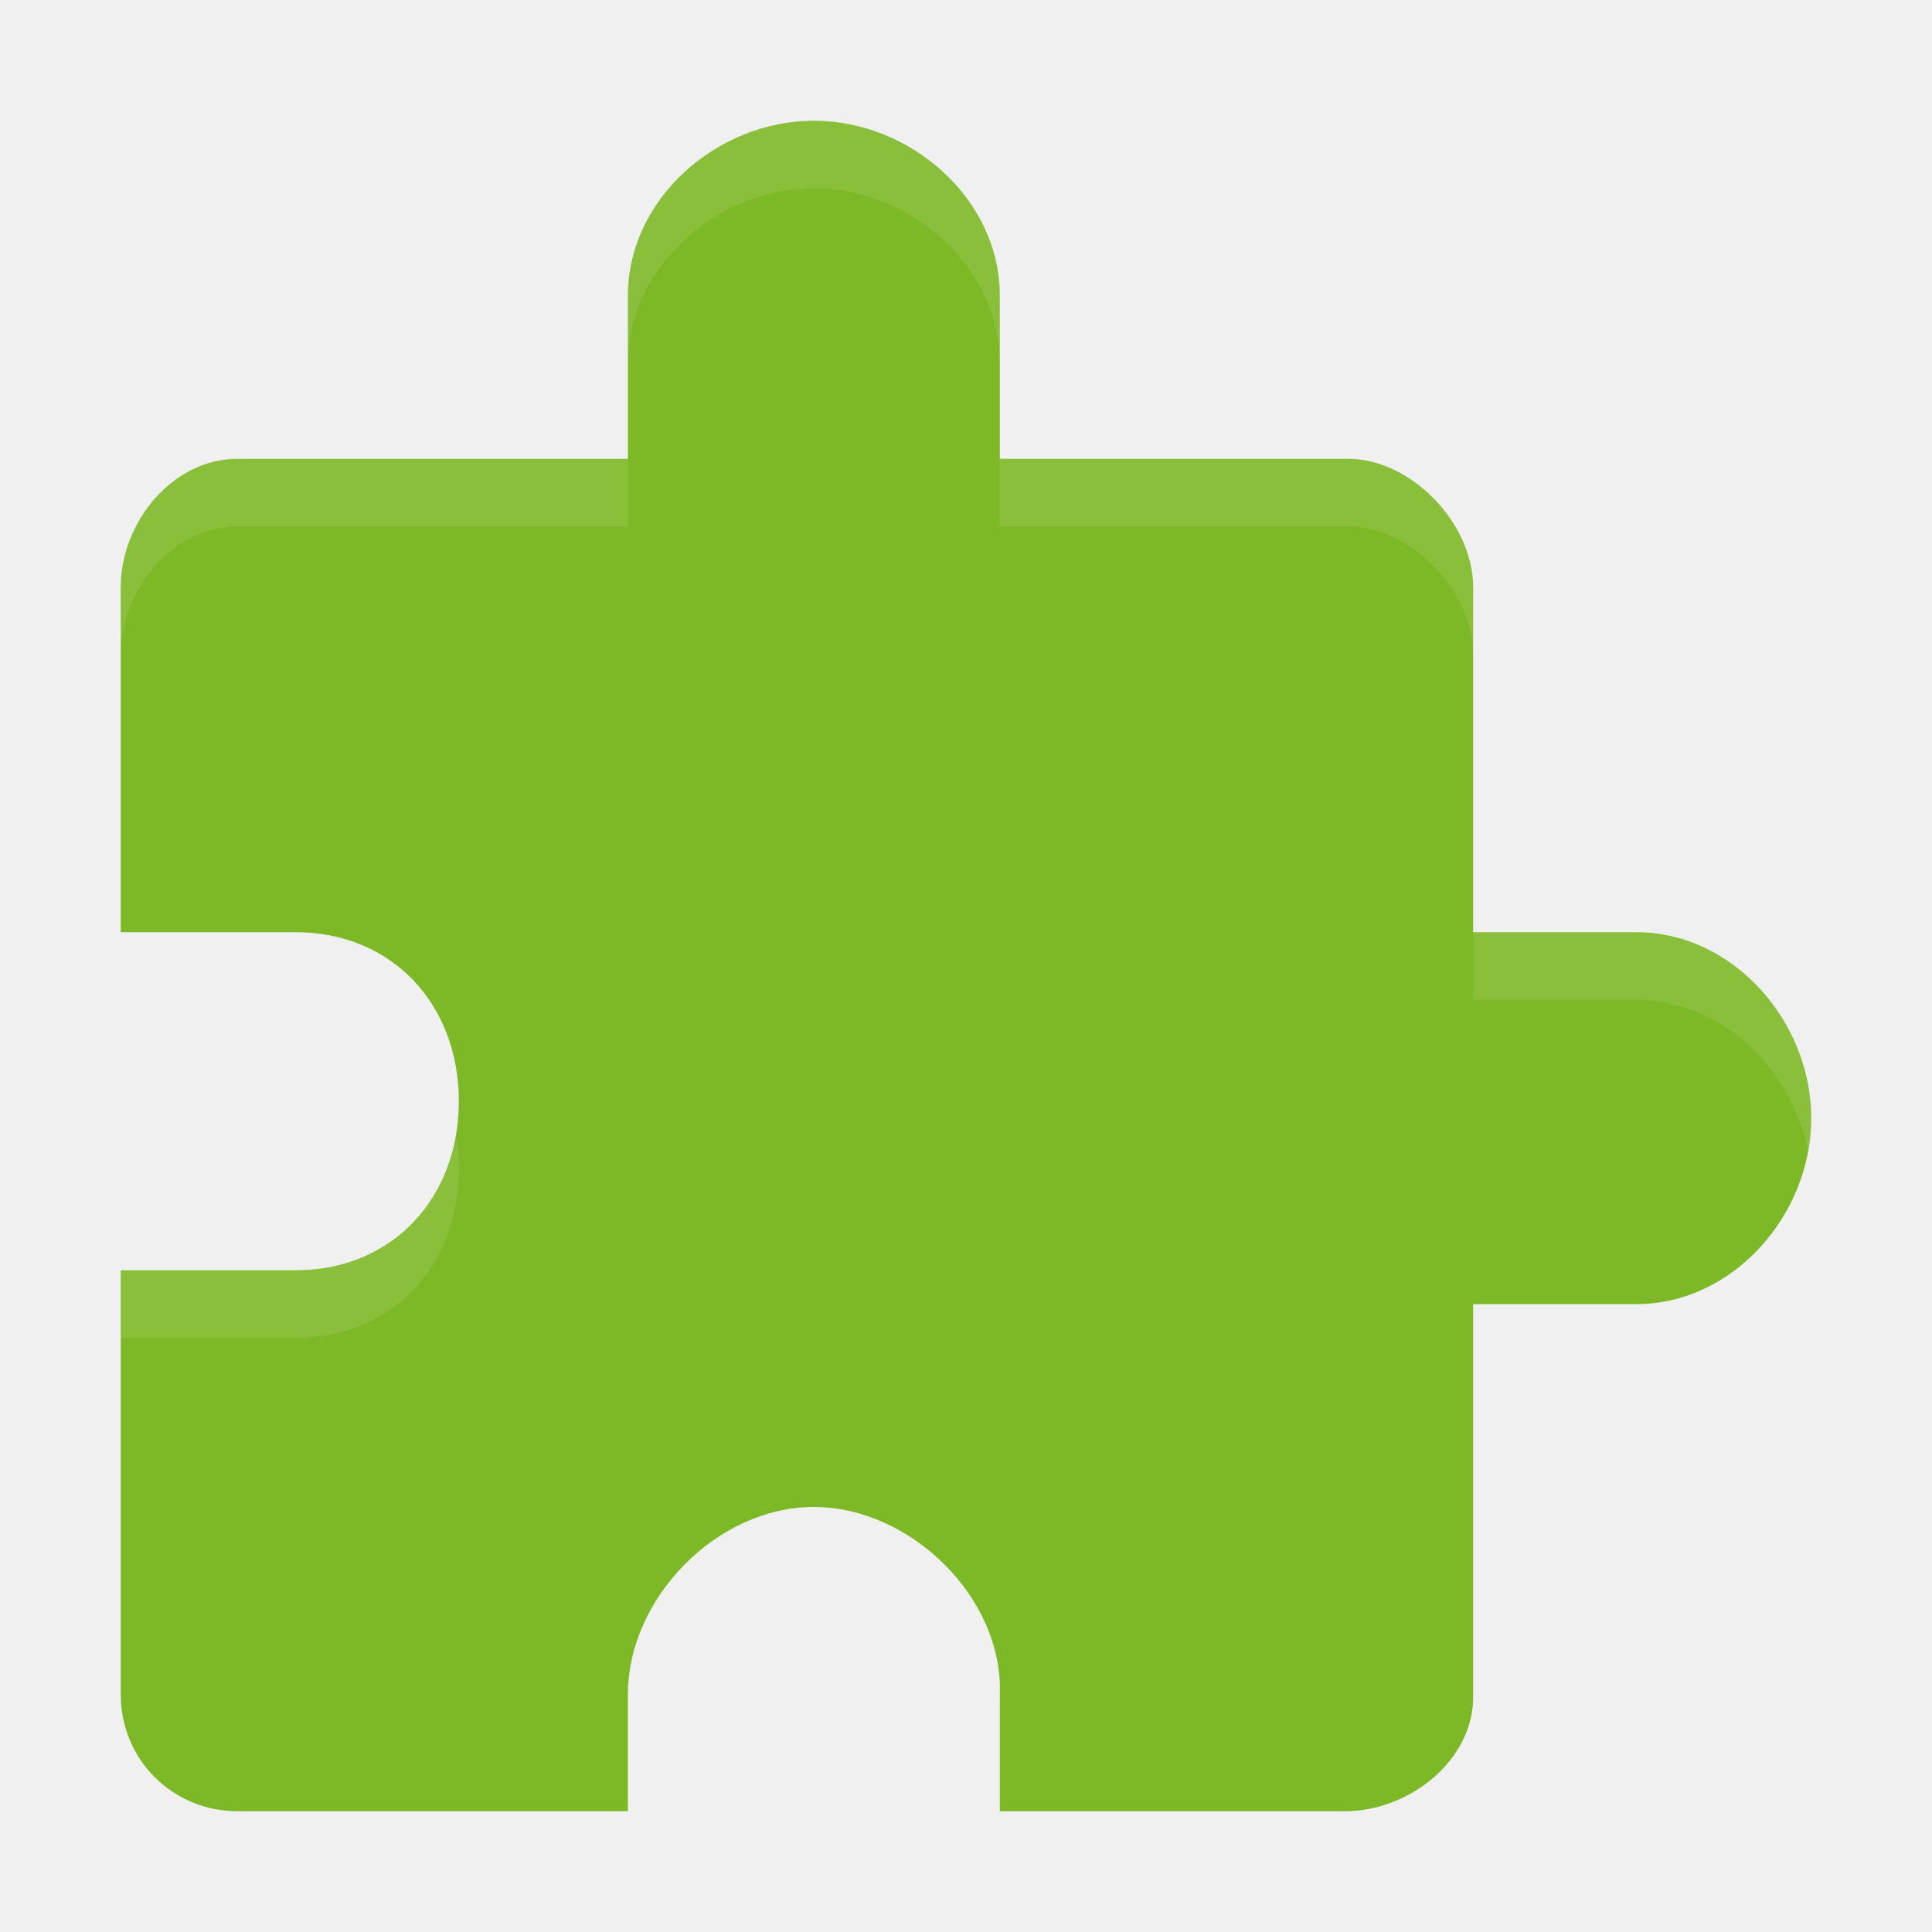
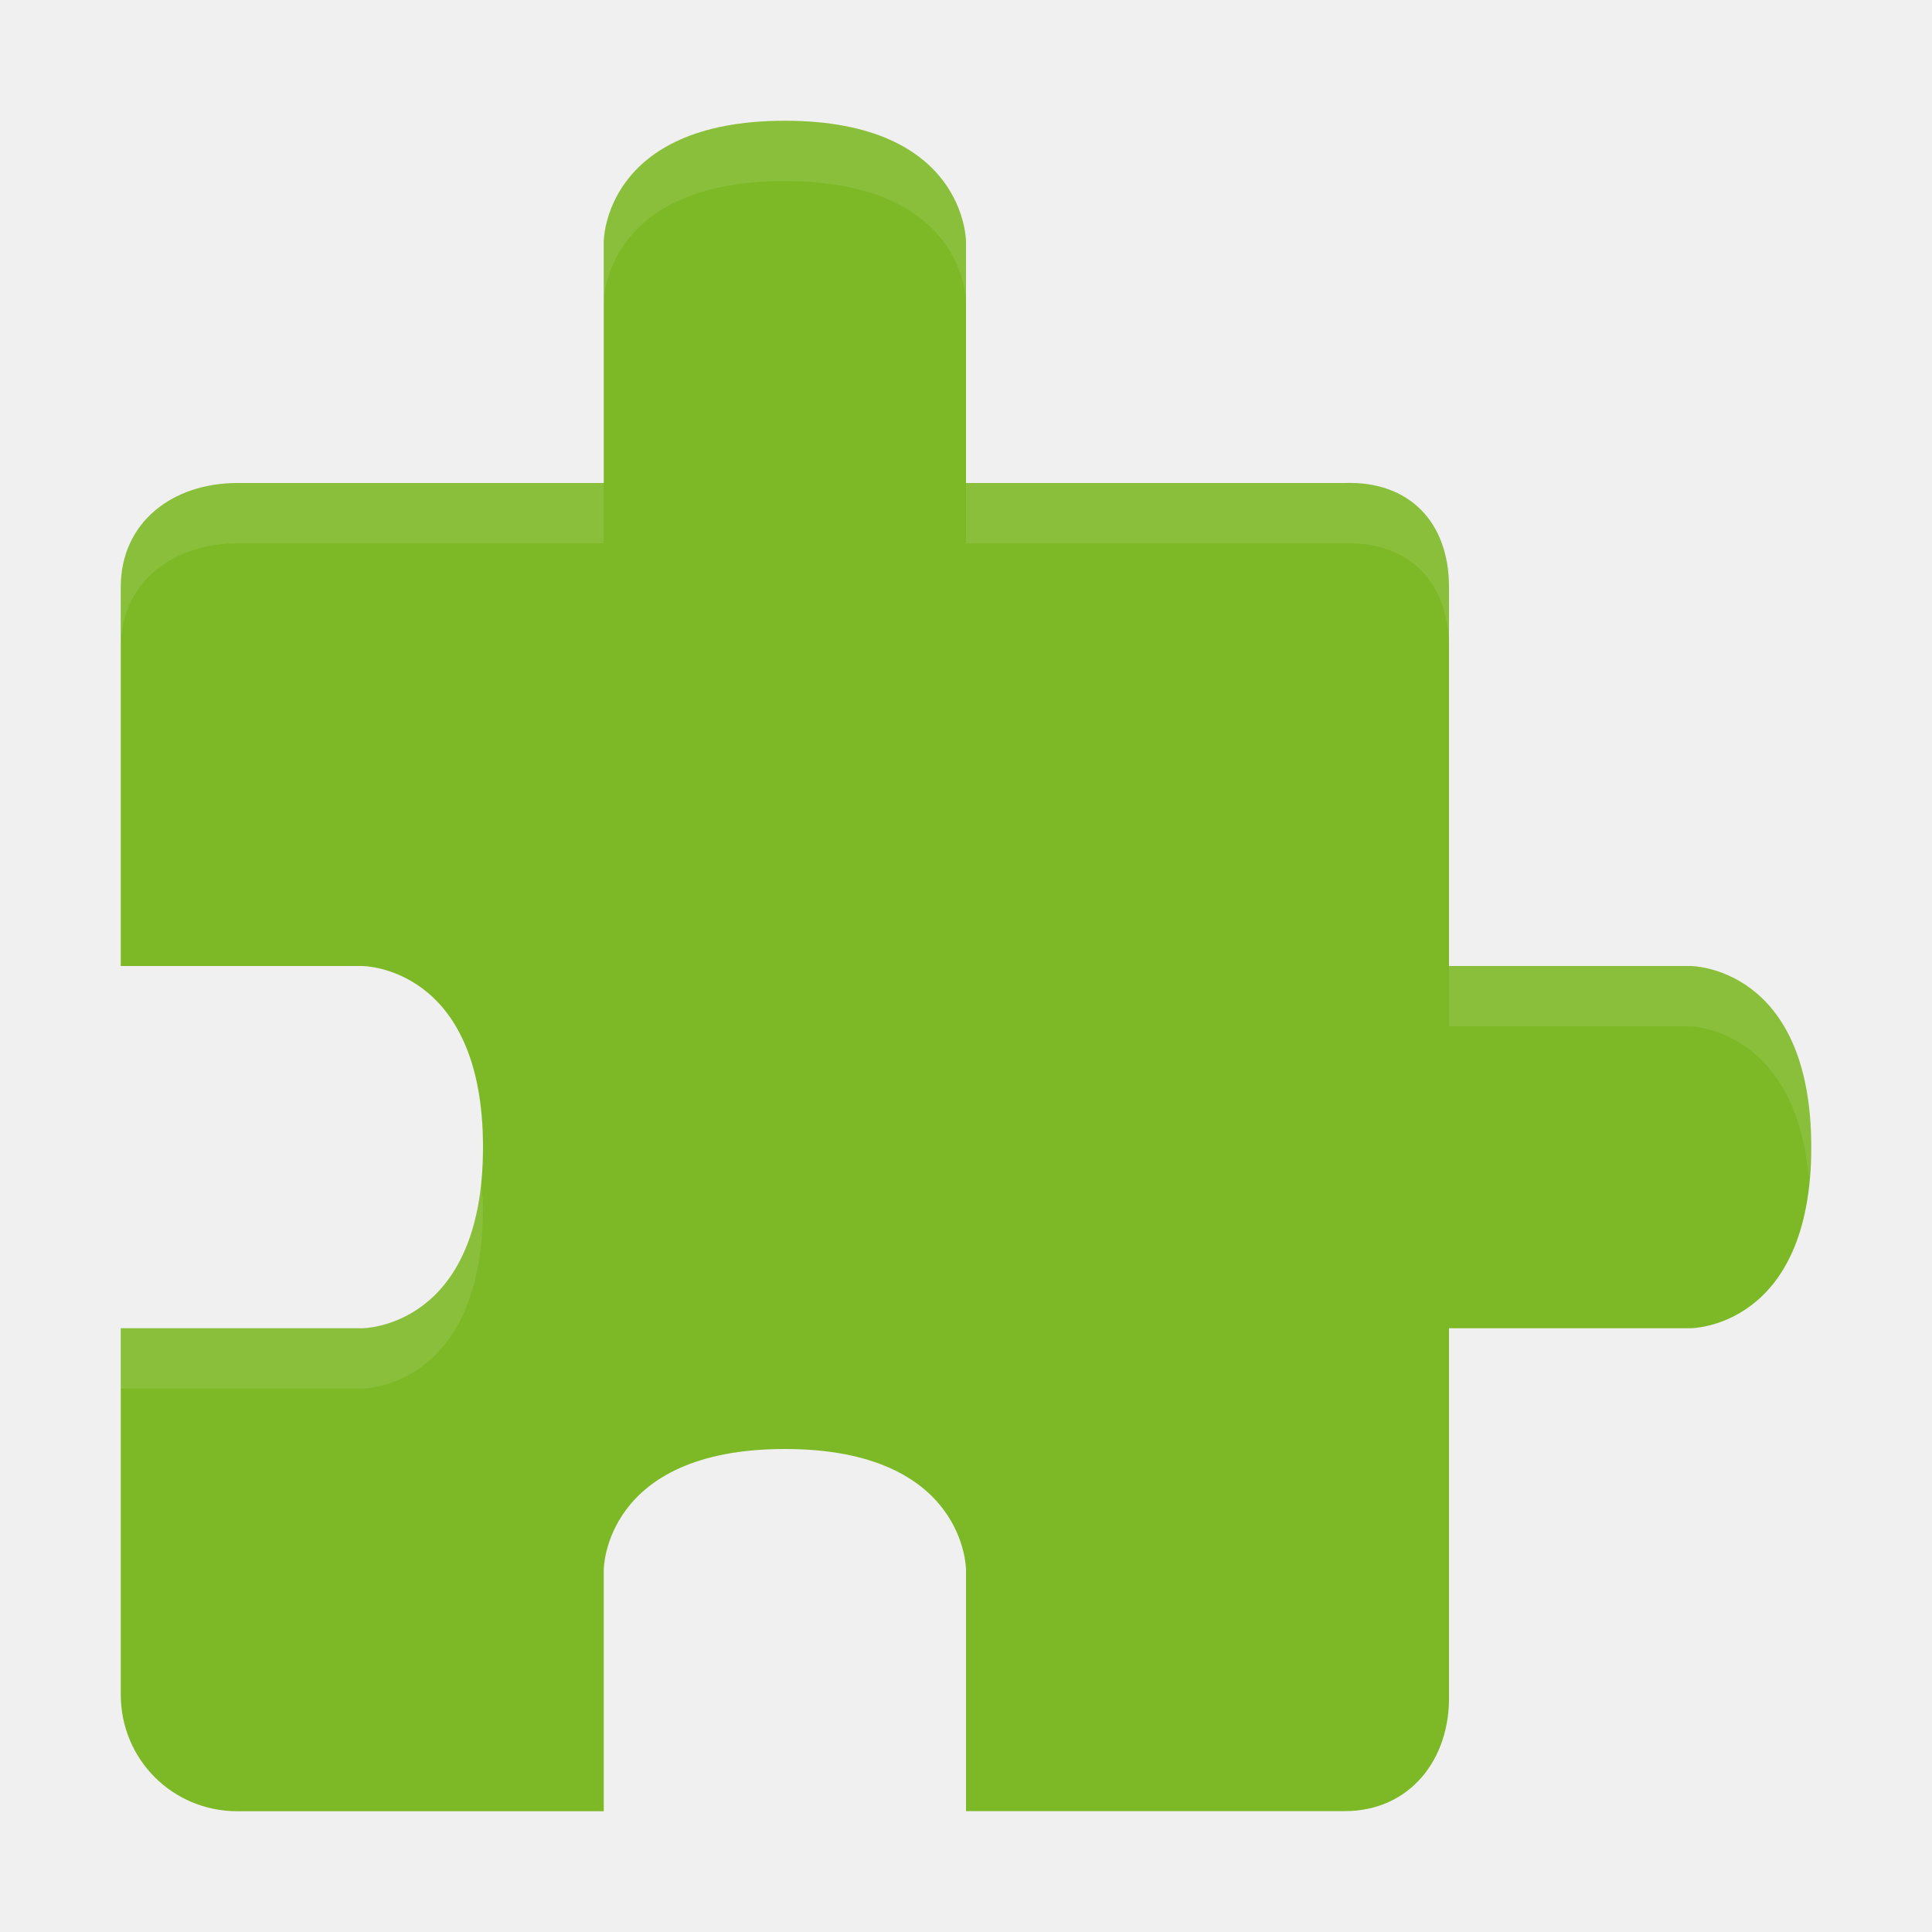
<svg xmlns="http://www.w3.org/2000/svg" id="svg2" height="16px" width="16px" version="1.1" viewBox="0 0 16 16">
-   <g id="surface1" transform="matrix(1.12 0 0 1.12 -.96 -.96)">
-     <path id="path5" d="m6.875 1.75c-0.715 0-1.375 0.578-1.375 1.293v1.207h-2.887c-0.48 0-0.863 0.469-0.863 0.949v2.551h1.293c0.715 0 1.207 0.535 1.207 1.25 0 0.715-0.492 1.25-1.207 1.25h-1.293v3.137c0 0.48 0.383 0.863 0.863 0.863h2.887v-0.863c0-0.715 0.66-1.387 1.375-1.387 0.715 0 1.402 0.672 1.375 1.387v0.863h2.551c0.48 0 0.961-0.383 0.949-0.863v-2.887h1.207c0.715 0 1.293-0.66 1.293-1.375s-0.578-1.375-1.293-1.375h-1.207v-2.551c0-0.48-0.473-0.965-0.949-0.949h-2.551v-1.207c0-0.715-0.66-1.293-1.375-1.293z" fill="#7db826" />
-     <path id="path7" d="m6.875 1.75c-0.715 0-1.375 0.578-1.375 1.293v0.5c0-0.715 0.66-1.293 1.375-1.293s1.375 0.578 1.375 1.293v-0.5c0-0.715-0.66-1.293-1.375-1.293zm-4.262 2.5c-0.48 0-0.863 0.469-0.863 0.949v0.5c0-0.48 0.383-0.949 0.863-0.949h2.887v-0.5zm5.637 0v0.5h2.551c0.476-0.016 0.949 0.469 0.949 0.949v-0.5c0-0.48-0.473-0.965-0.949-0.949zm3.5 3.5v0.5h1.207c0.633 0 1.152 0.512 1.27 1.125 0.016-0.082 0.024-0.164 0.024-0.25 0-0.715-0.578-1.375-1.293-1.375zm-7.523 1.5c-0.098 0.586-0.555 1-1.184 1h-1.293v0.5h1.293c0.715 0 1.207-0.535 1.207-1.25 0-0.086-0.008-0.168-0.023-0.25z" fill-opacity=".102" fill="#fff" />
-   </g>
+   <defs id="defs9" />
+   <path style="fill:#7db826;fill-opacity:1" d="M 6.5,1 C 5,1 5,2 5,2 l 0,2 -3.033,0 C 1.429,4 1,4.325 1,4.863 L 1,8 3,8 C 3,8 4,8 4,9.5 4,11 3,11 3,11 l -2,0 0,3.033 c 0,0.538 0.429,0.967 0.967,0.967 L 5,15 5,13 C 5,13 5,12 6.5,12 8,12 8,13 8,13 l 0,1.999 3.137,0 c 0.538,0 0.876,-0.429 0.863,-0.967 L 12,11 l 2,0 c 0,0 1,0 1,-1.5 C 15,8 14,8 14,8 L 12,8 12,4.862 C 12,4.324 11.67,3.982 11.137,4 L 8,4 8,2 C 8,2 8,1 6.5,1 Z" id="path5" />
+   <path style="opacity:0.1;fill:#ffffff;fill-opacity:1" d="M 6.5,1 C 5,1 5,2 5,2 l 0,0.5 c 0,0 0,-1 1.5,-1 1.5,0 1.5,1 1.5,1 L 8,2 C 8,2 8,1 6.5,1 Z M 1.967,4 C 1.429,4 1,4.325 1,4.863 l 0,0.5 C 1,4.825 1.429,4.5 1.967,4.5 L 5,4.5 5,4 1.967,4 Z M 8,4 l 0,0.5 3.137,0 C 11.67,4.483 12,4.825 12,5.363 l 0,-0.5 C 12,4.325 11.67,3.983 11.137,4 L 8,4 Z m 4,4 0,0.5 2,0 c 0,0 0.868,0.017 0.979,1.25 C 14.986,9.667 15,9.594 15,9.5 15,8 14,8 14,8 L 12,8 Z M 3.979,9.75 C 3.868,10.984 3,11 3,11 l -2,0 0,0.5 2,0 c 0,0 1,0 1,-1.5 C 4,9.905 3.986,9.833 3.979,9.75 Z" id="path4146" />
</svg>
